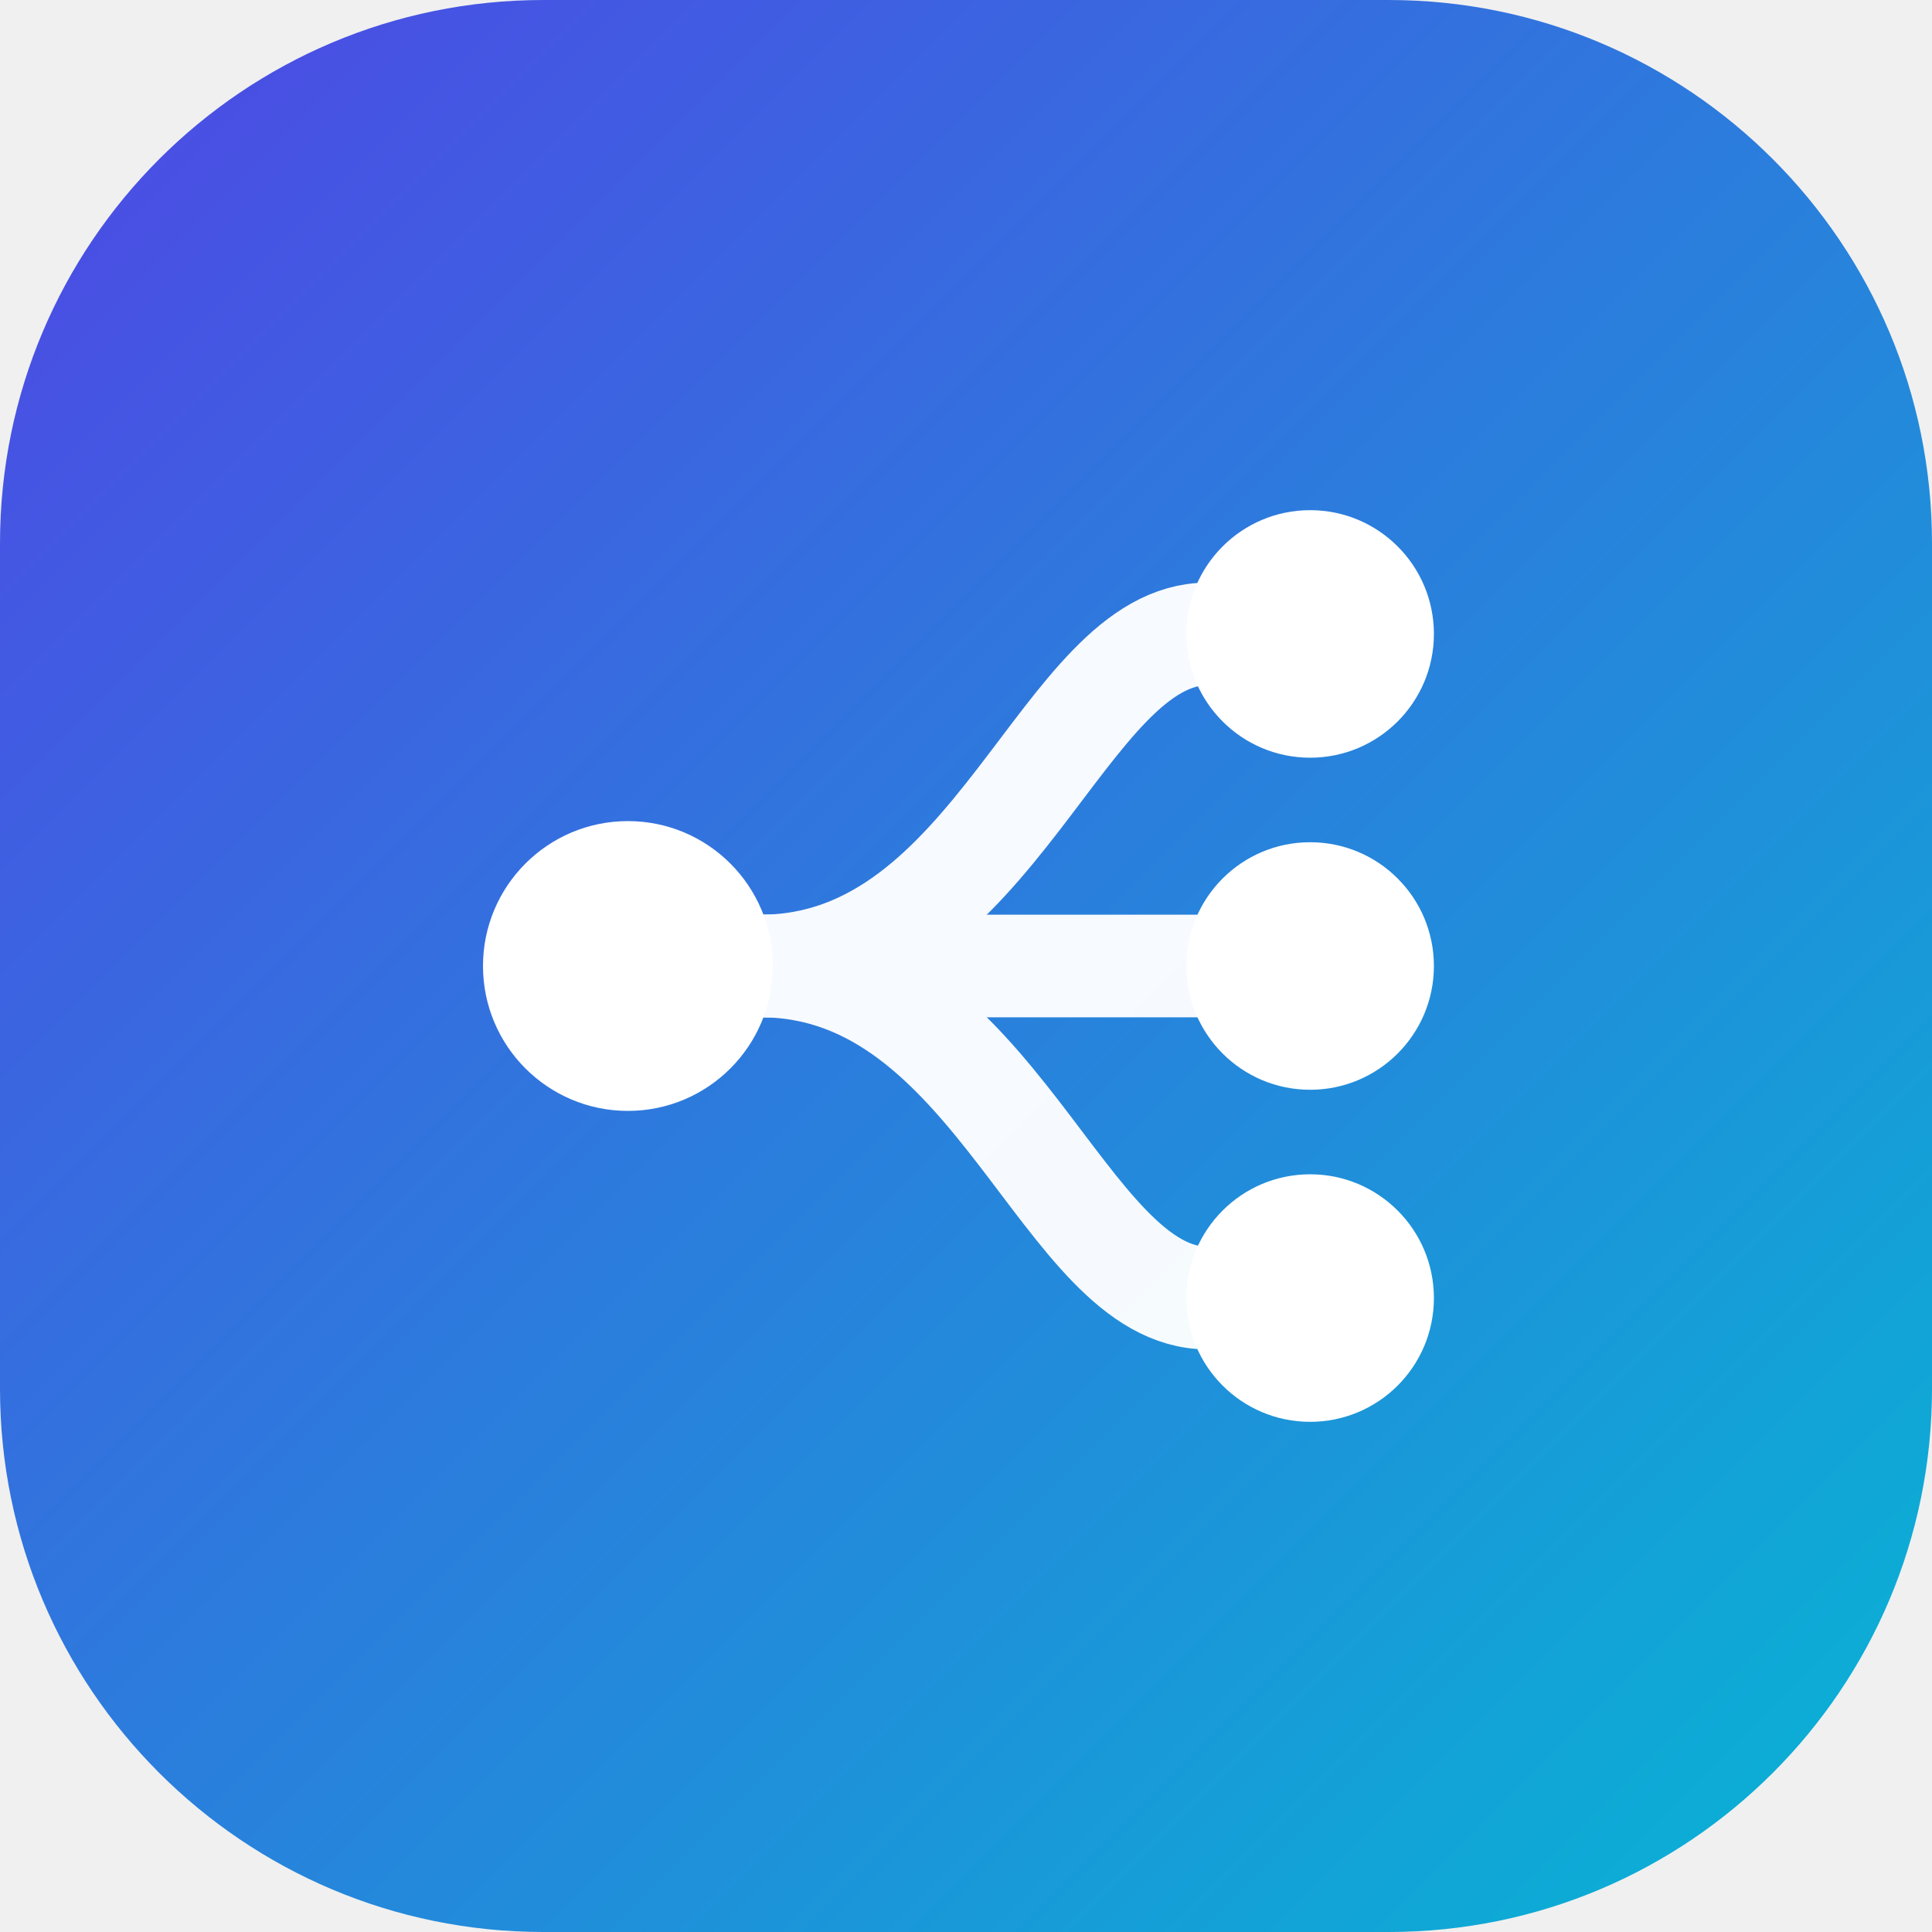
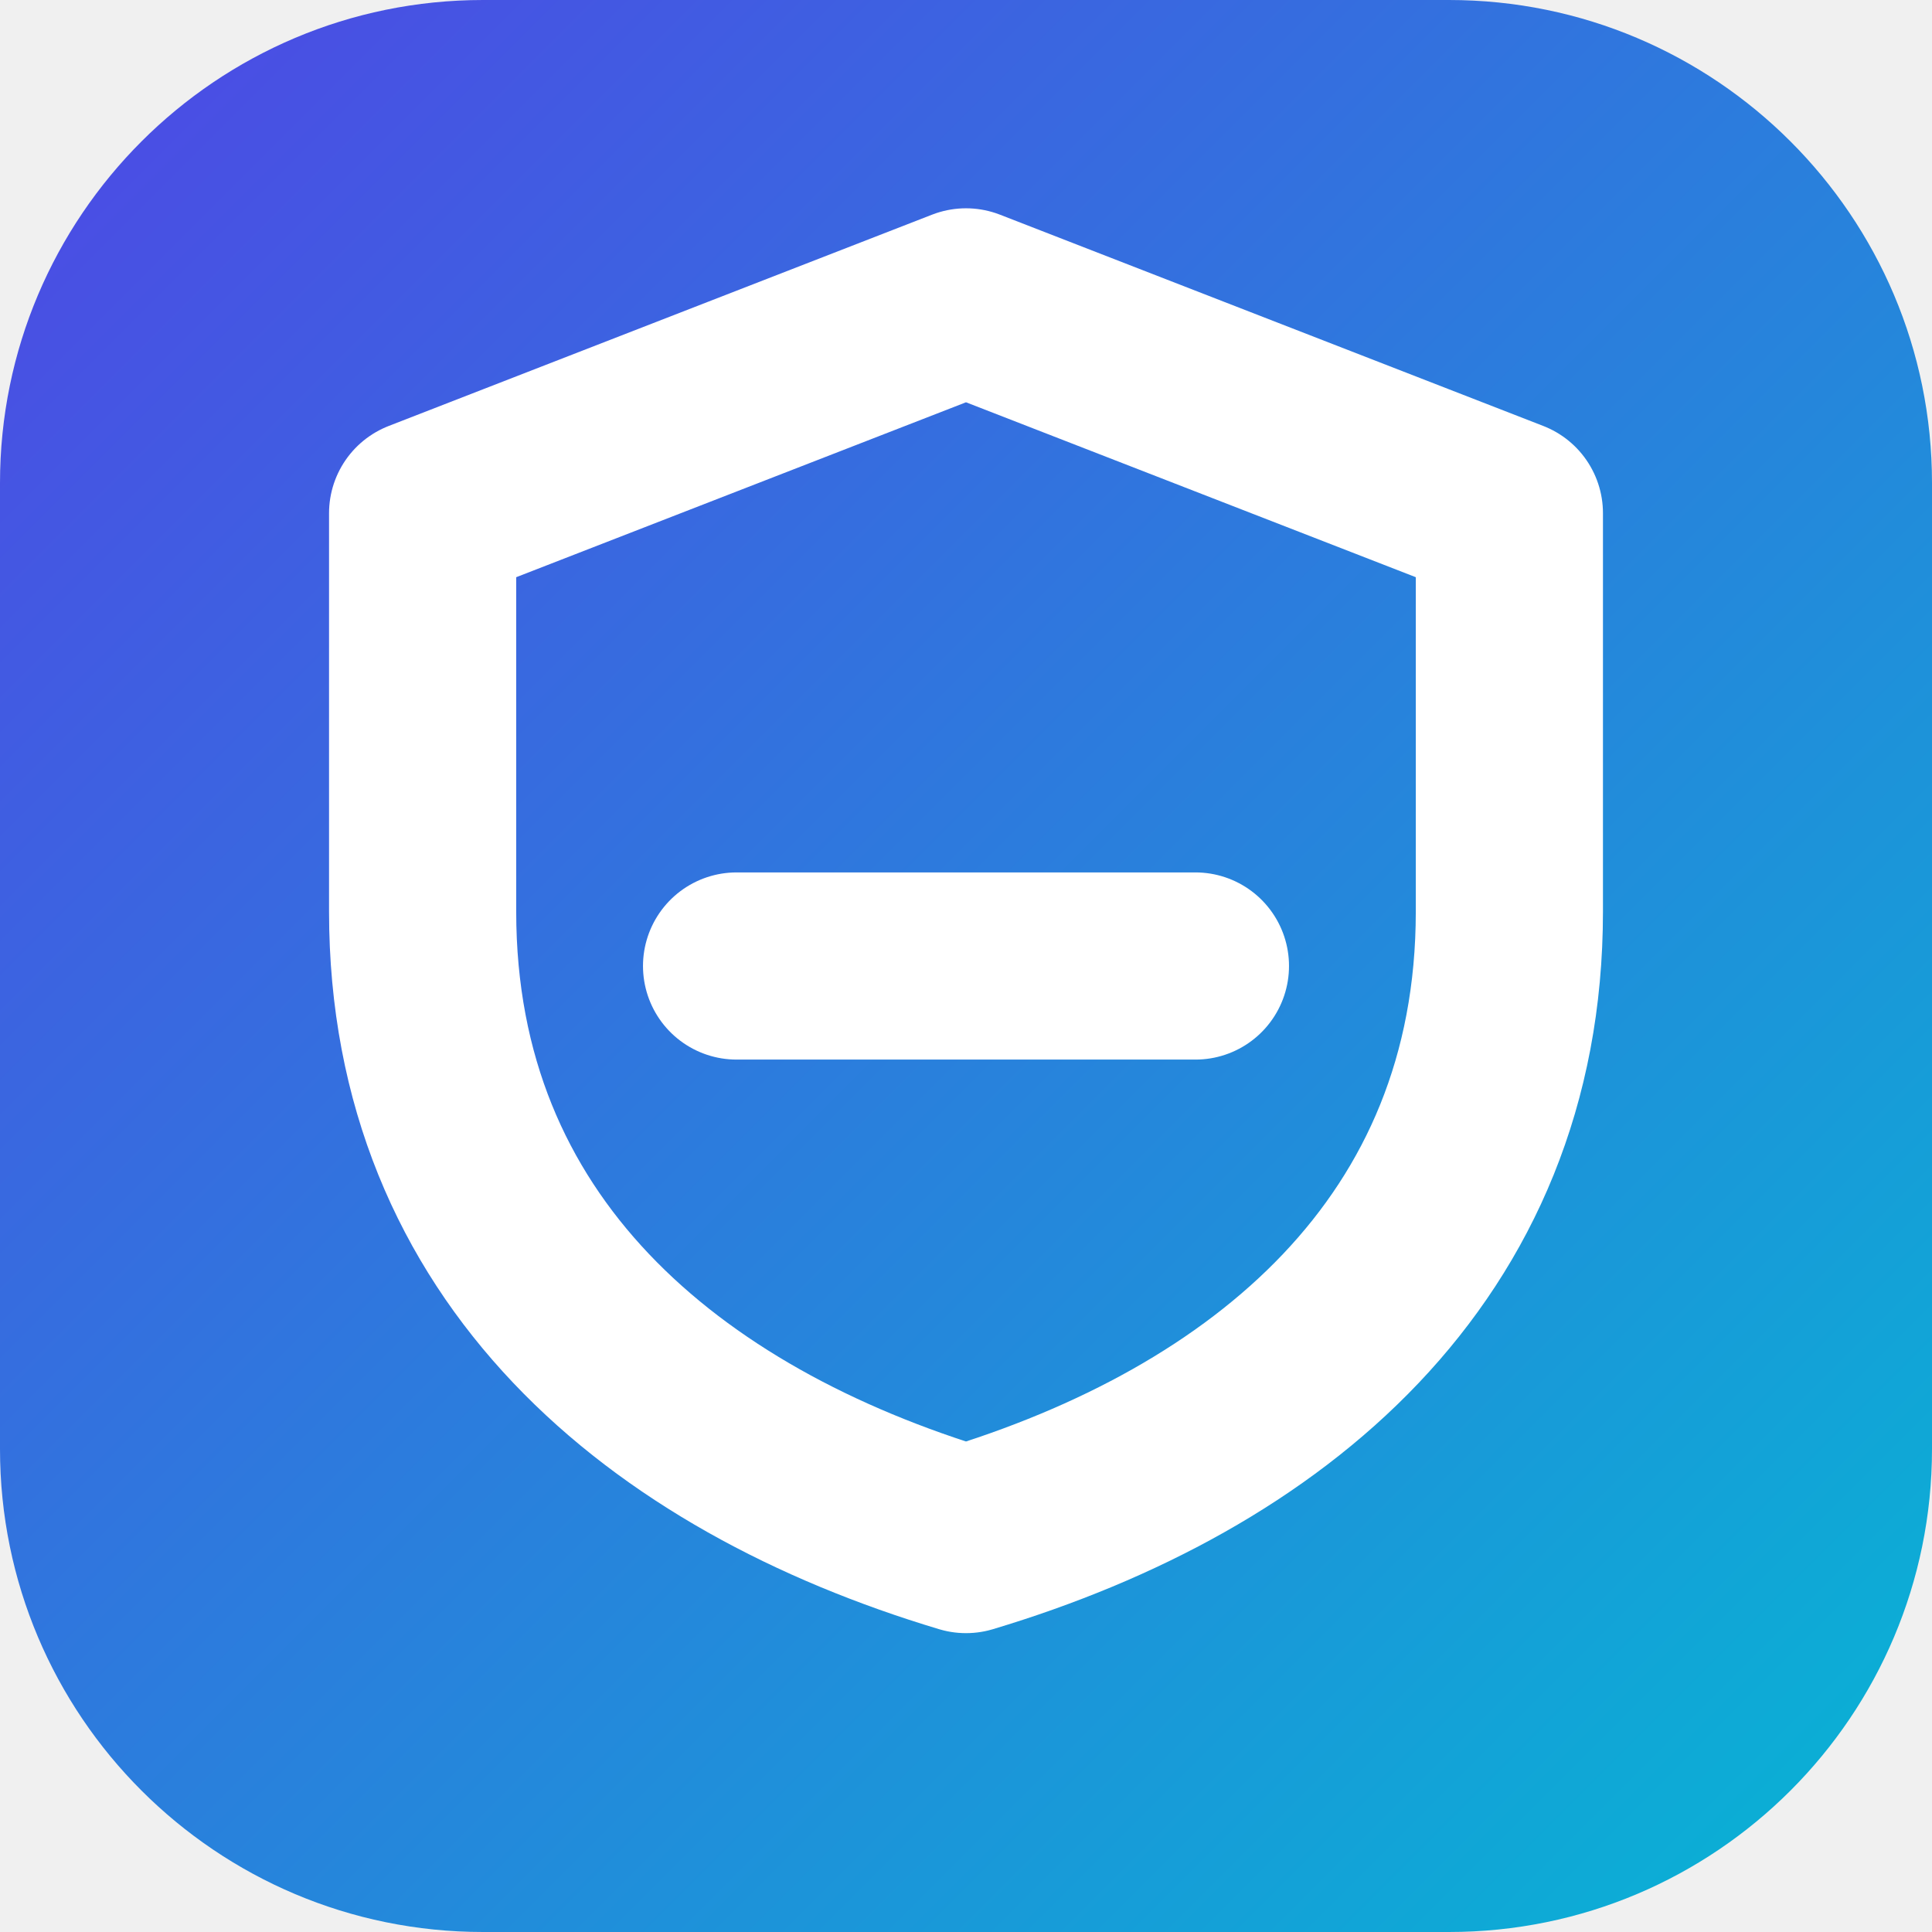
<svg xmlns="http://www.w3.org/2000/svg" viewBox="0 0 32 32">
  <defs>
    <linearGradient id="g" x1="0" y1="0" x2="1" y2="1">
      <stop offset="0" stop-color="#4f46e5" />
      <stop offset="1" stop-color="#06b6d4" />
    </linearGradient>
  </defs>
-   <rect width="32" height="32" rx="9" fill="url(#g)" />
-   <g fill="none" stroke="#ffffff" stroke-width="1.7" stroke-linecap="round" stroke-linejoin="round" opacity="0.96">
-     <path d="M12.6 16 C 16.5 16, 17.6 10.5, 20 10.5" />
-     <path d="M12.6 16 H 20" />
-     <path d="M12.6 16 C 16.5 16, 17.6 21.5, 20 21.5" />
-   </g>
-   <g fill="#ffffff">
-     <circle cx="10.4" cy="16" r="2.4" />
-     <circle cx="21.7" cy="10.5" r="2.05" />
-     <circle cx="21.7" cy="16" r="2.05" />
-     <circle cx="21.7" cy="21.5" r="2.05" />
+   <rect width="32" height="32" rx="8" fill="url(#g)" />
+   <g fill="none" stroke="#ffffff" stroke-width="3.1" stroke-linecap="round" stroke-linejoin="round">
+     <path d="M16 5 25 8.5v6.6c0 5.6-4 8.9-9 10.4-5-1.5-9-4.8-9-10.4V8.5z" />
+     <path d="M12.2 16h7.6" />
  </g>
</svg>
